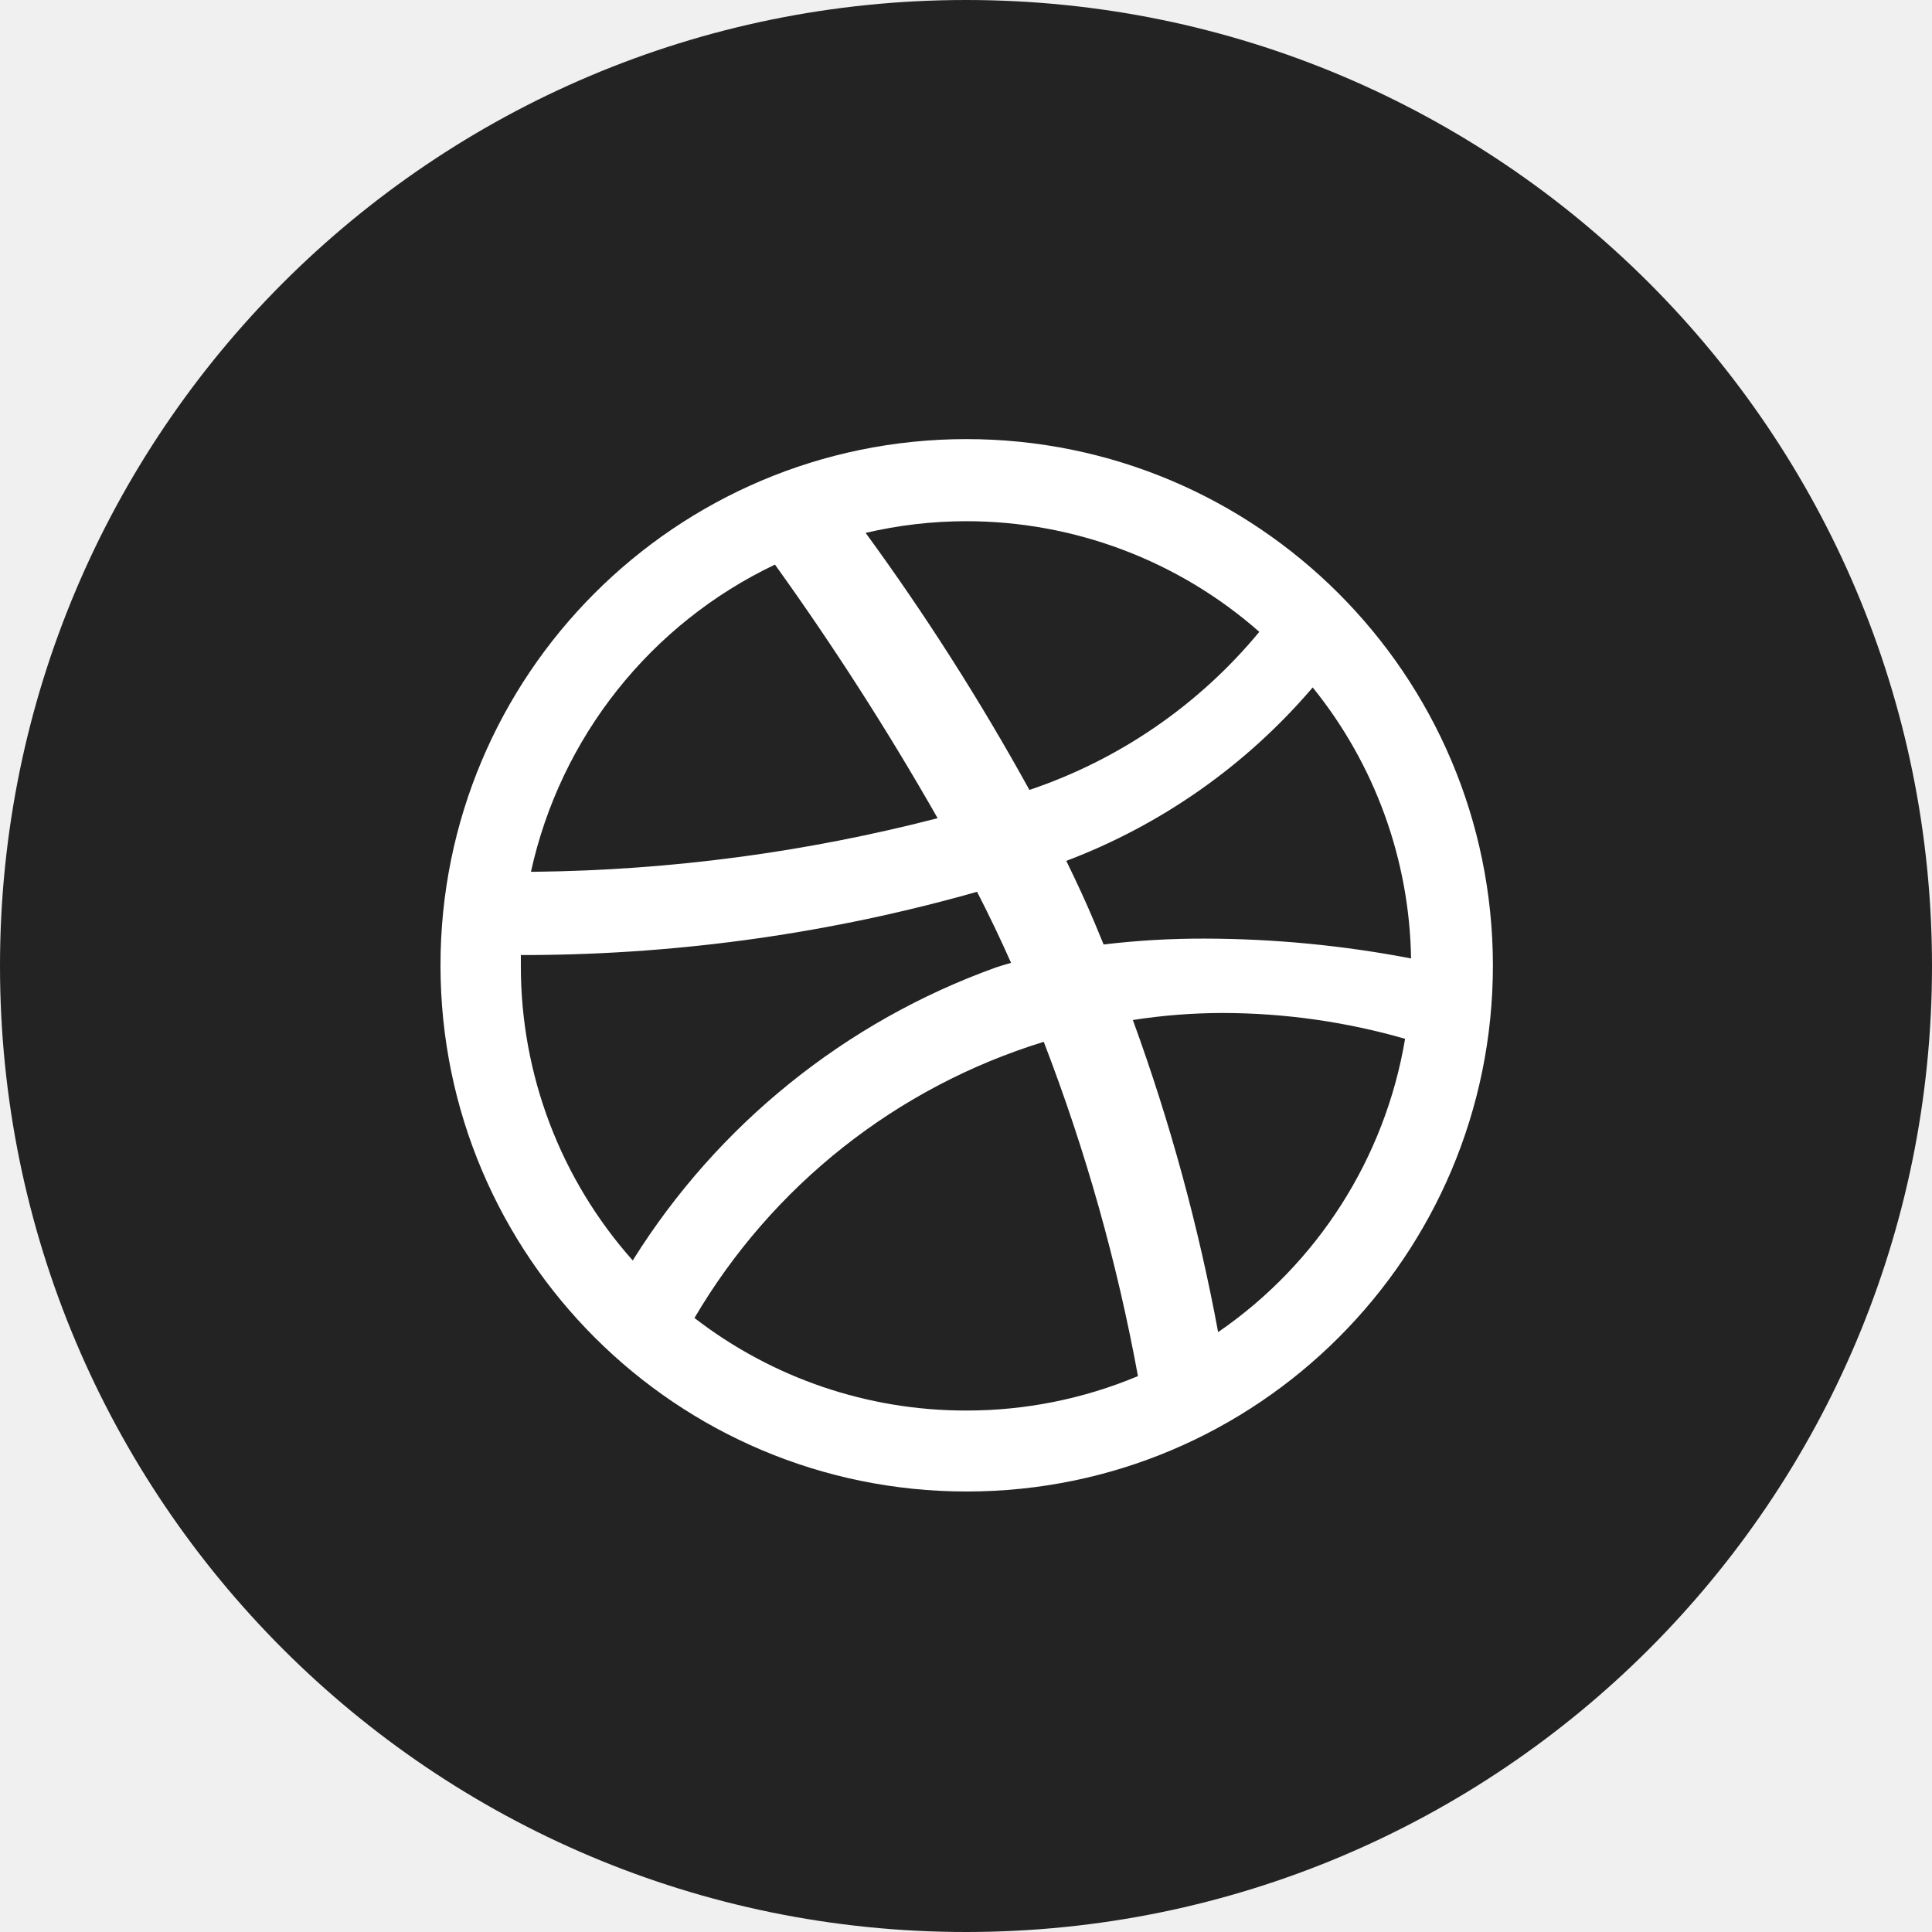
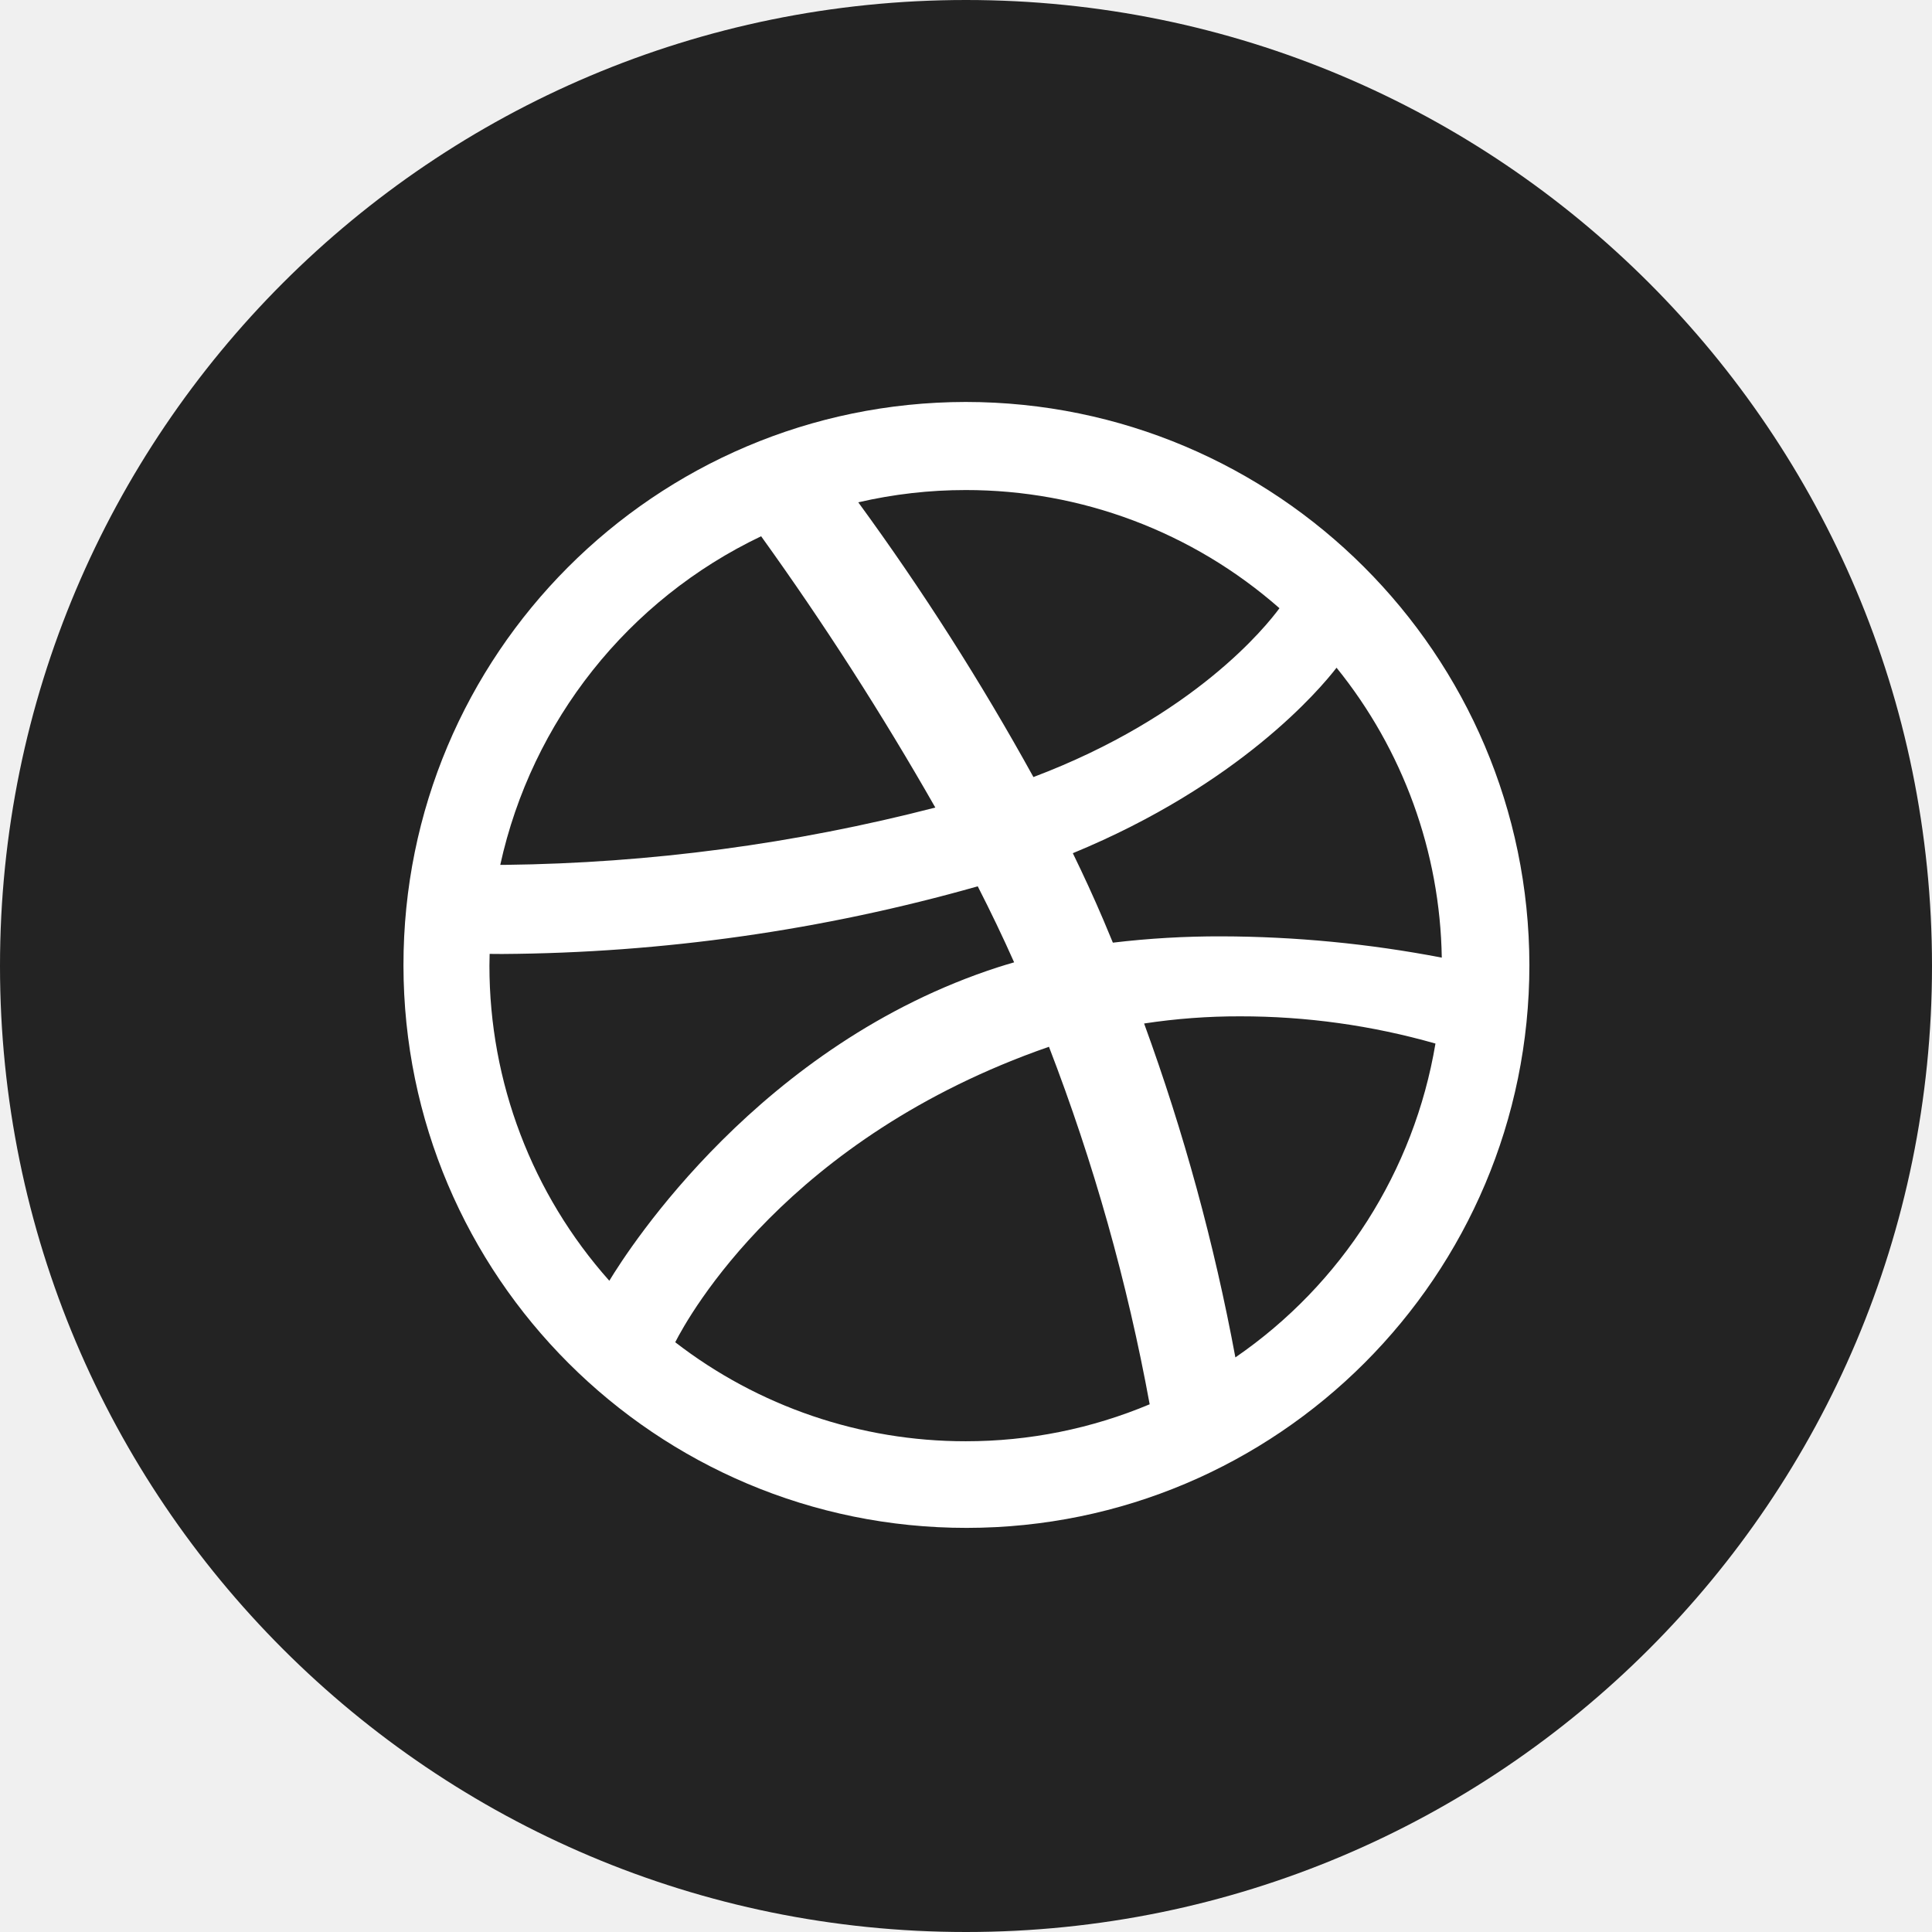
- <svg xmlns="http://www.w3.org/2000/svg" width="22" height="22" viewBox="0 0 22 22">
-   <g id="Group_7" data-name="Group 7" transform="translate(-440 -719)">
-     <path id="Path_5" data-name="Path 5" d="M11,0A11,11,0,1,1,0,11,11,11,0,0,1,11,0Z" transform="translate(440 719)" fill="#232323" />
-     <g id="dribbble-logo" transform="translate(445 724)">
-       <path id="Path_3" data-name="Path 3" d="M6,.065a5.992,5.992,0,1,0,6,5.992A6,6,0,0,0,6,.065ZM9.948,2.893a5.033,5.033,0,0,1,1.12,3.086,12.593,12.593,0,0,0-2.345-.226,9.534,9.534,0,0,0-1.156.067c-.033-.08-.066-.161-.1-.242-.1-.239-.211-.477-.325-.71A6.907,6.907,0,0,0,9.948,2.893ZM6,1A5.051,5.051,0,0,1,9.34,2.26a5.791,5.791,0,0,1-2.618,1.8A27.325,27.325,0,0,0,4.857,1.133,5.052,5.052,0,0,1,6,1Zm-2.177.492A32.577,32.577,0,0,1,5.677,4.382a19.2,19.2,0,0,1-4.581.61h-.05A5.081,5.081,0,0,1,3.823,1.495ZM.931,6.065c0-.042,0-.083,0-.125h.133a18.976,18.976,0,0,0,5.062-.72c.137.267.267.538.387.809-.056.016-.113.033-.168.051a8.108,8.108,0,0,0-4.14,3.338A5.037,5.037,0,0,1,.931,6.065ZM6,11.127a5.048,5.048,0,0,1-3.092-1.054A7,7,0,0,1,6.88,6.93l.006,0a21.187,21.187,0,0,1,1.072,3.805A5.042,5.042,0,0,1,6,11.127Zm2.871-.893A22.131,22.131,0,0,0,7.9,6.68,6.689,6.689,0,0,1,8.92,6.6,7.548,7.548,0,0,1,11,6.894,5.07,5.07,0,0,1,8.871,10.234Z" transform="translate(0 -0.065)" fill="#fff" />
+ <svg xmlns="http://www.w3.org/2000/svg" width="149" height="149" viewBox="0 0 149 149">
+   <g id="Group_5" data-name="Group 5" transform="translate(4897 -14537)">
+     <circle id="Ellipse_2" data-name="Ellipse 2" cx="74.5" cy="74.5" r="74.5" transform="translate(-4897 14537)" fill="#232323" />
+     <g id="dribbble-logo" transform="translate(-4866 14567.935)">
+       <path id="Path_99" data-name="Path 99" d="M43.475.065A43.417,43.417,0,1,0,86.95,43.482,43.5,43.5,0,0,0,43.475.065Zm28.6,20.494A36.466,36.466,0,0,1,80.193,42.92,91.244,91.244,0,0,0,63.2,41.279a69.079,69.079,0,0,0-8.373.486c-.239-.581-.482-1.166-.732-1.752-.739-1.734-1.531-3.455-2.356-5.147C64.591,29.57,70.8,22.221,72.079,20.559Zm-28.6-13.7a36.6,36.6,0,0,1,24.2,9.113C66.648,17.37,61.1,24.307,48.7,28.994A197.992,197.992,0,0,0,35.192,7.806,36.607,36.607,0,0,1,43.475,6.859ZM27.7,10.423A236.045,236.045,0,0,1,41.134,31.345,139.118,139.118,0,0,1,7.94,35.766H7.581A36.819,36.819,0,0,1,27.7,10.423ZM6.746,43.538c0-.3.007-.6.016-.906.22,0,.542.007.963.007a137.5,137.5,0,0,0,36.681-5.219c.989,1.937,1.933,3.9,2.806,5.863-.408.118-.816.239-1.22.369-18.355,5.93-28.448,21.624-30,24.188A36.5,36.5,0,0,1,6.746,43.538Zm36.729,36.68a36.578,36.578,0,0,1-22.4-7.636c1.048-2.057,8.662-15.77,28.781-22.772l.042-.015a153.52,153.52,0,0,1,7.767,27.572A36.534,36.534,0,0,1,43.475,80.218Zm20.8-6.467A160.359,160.359,0,0,0,57.236,48a48.469,48.469,0,0,1,7.394-.553,54.69,54.69,0,0,1,15.076,2.1A36.738,36.738,0,0,1,64.276,73.751Z" fill="#fff" />
    </g>
  </g>
</svg>
